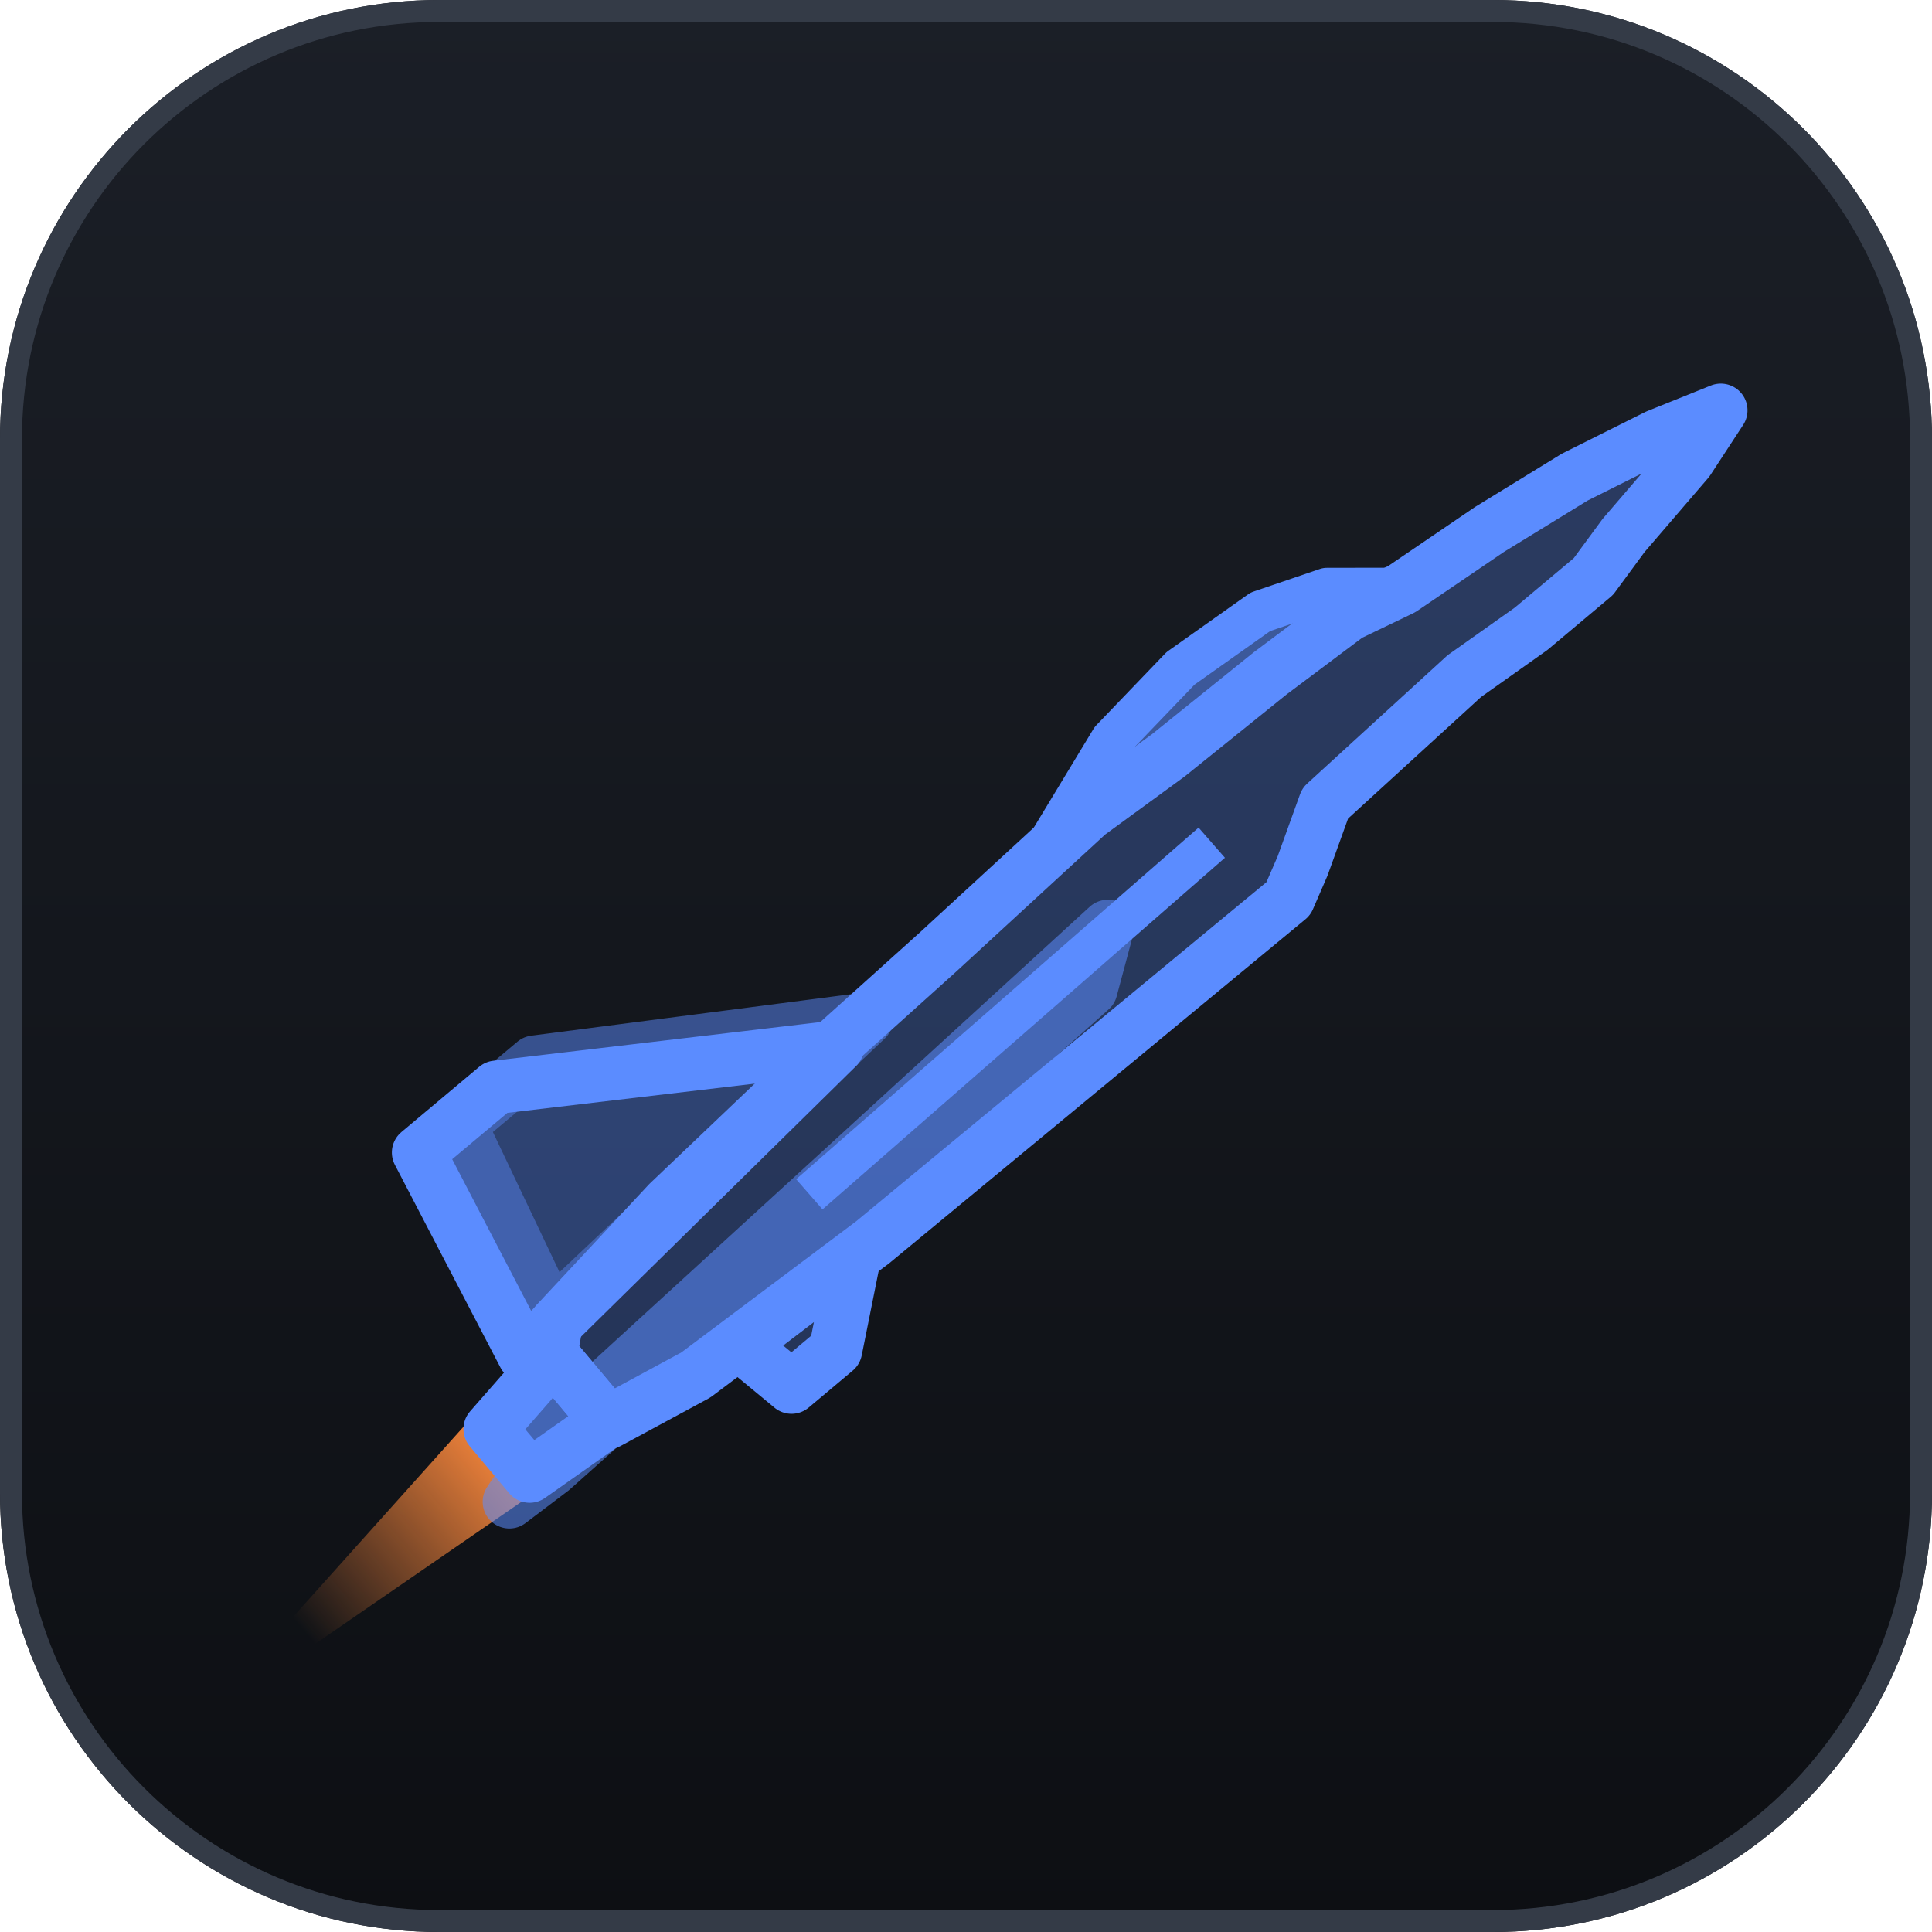
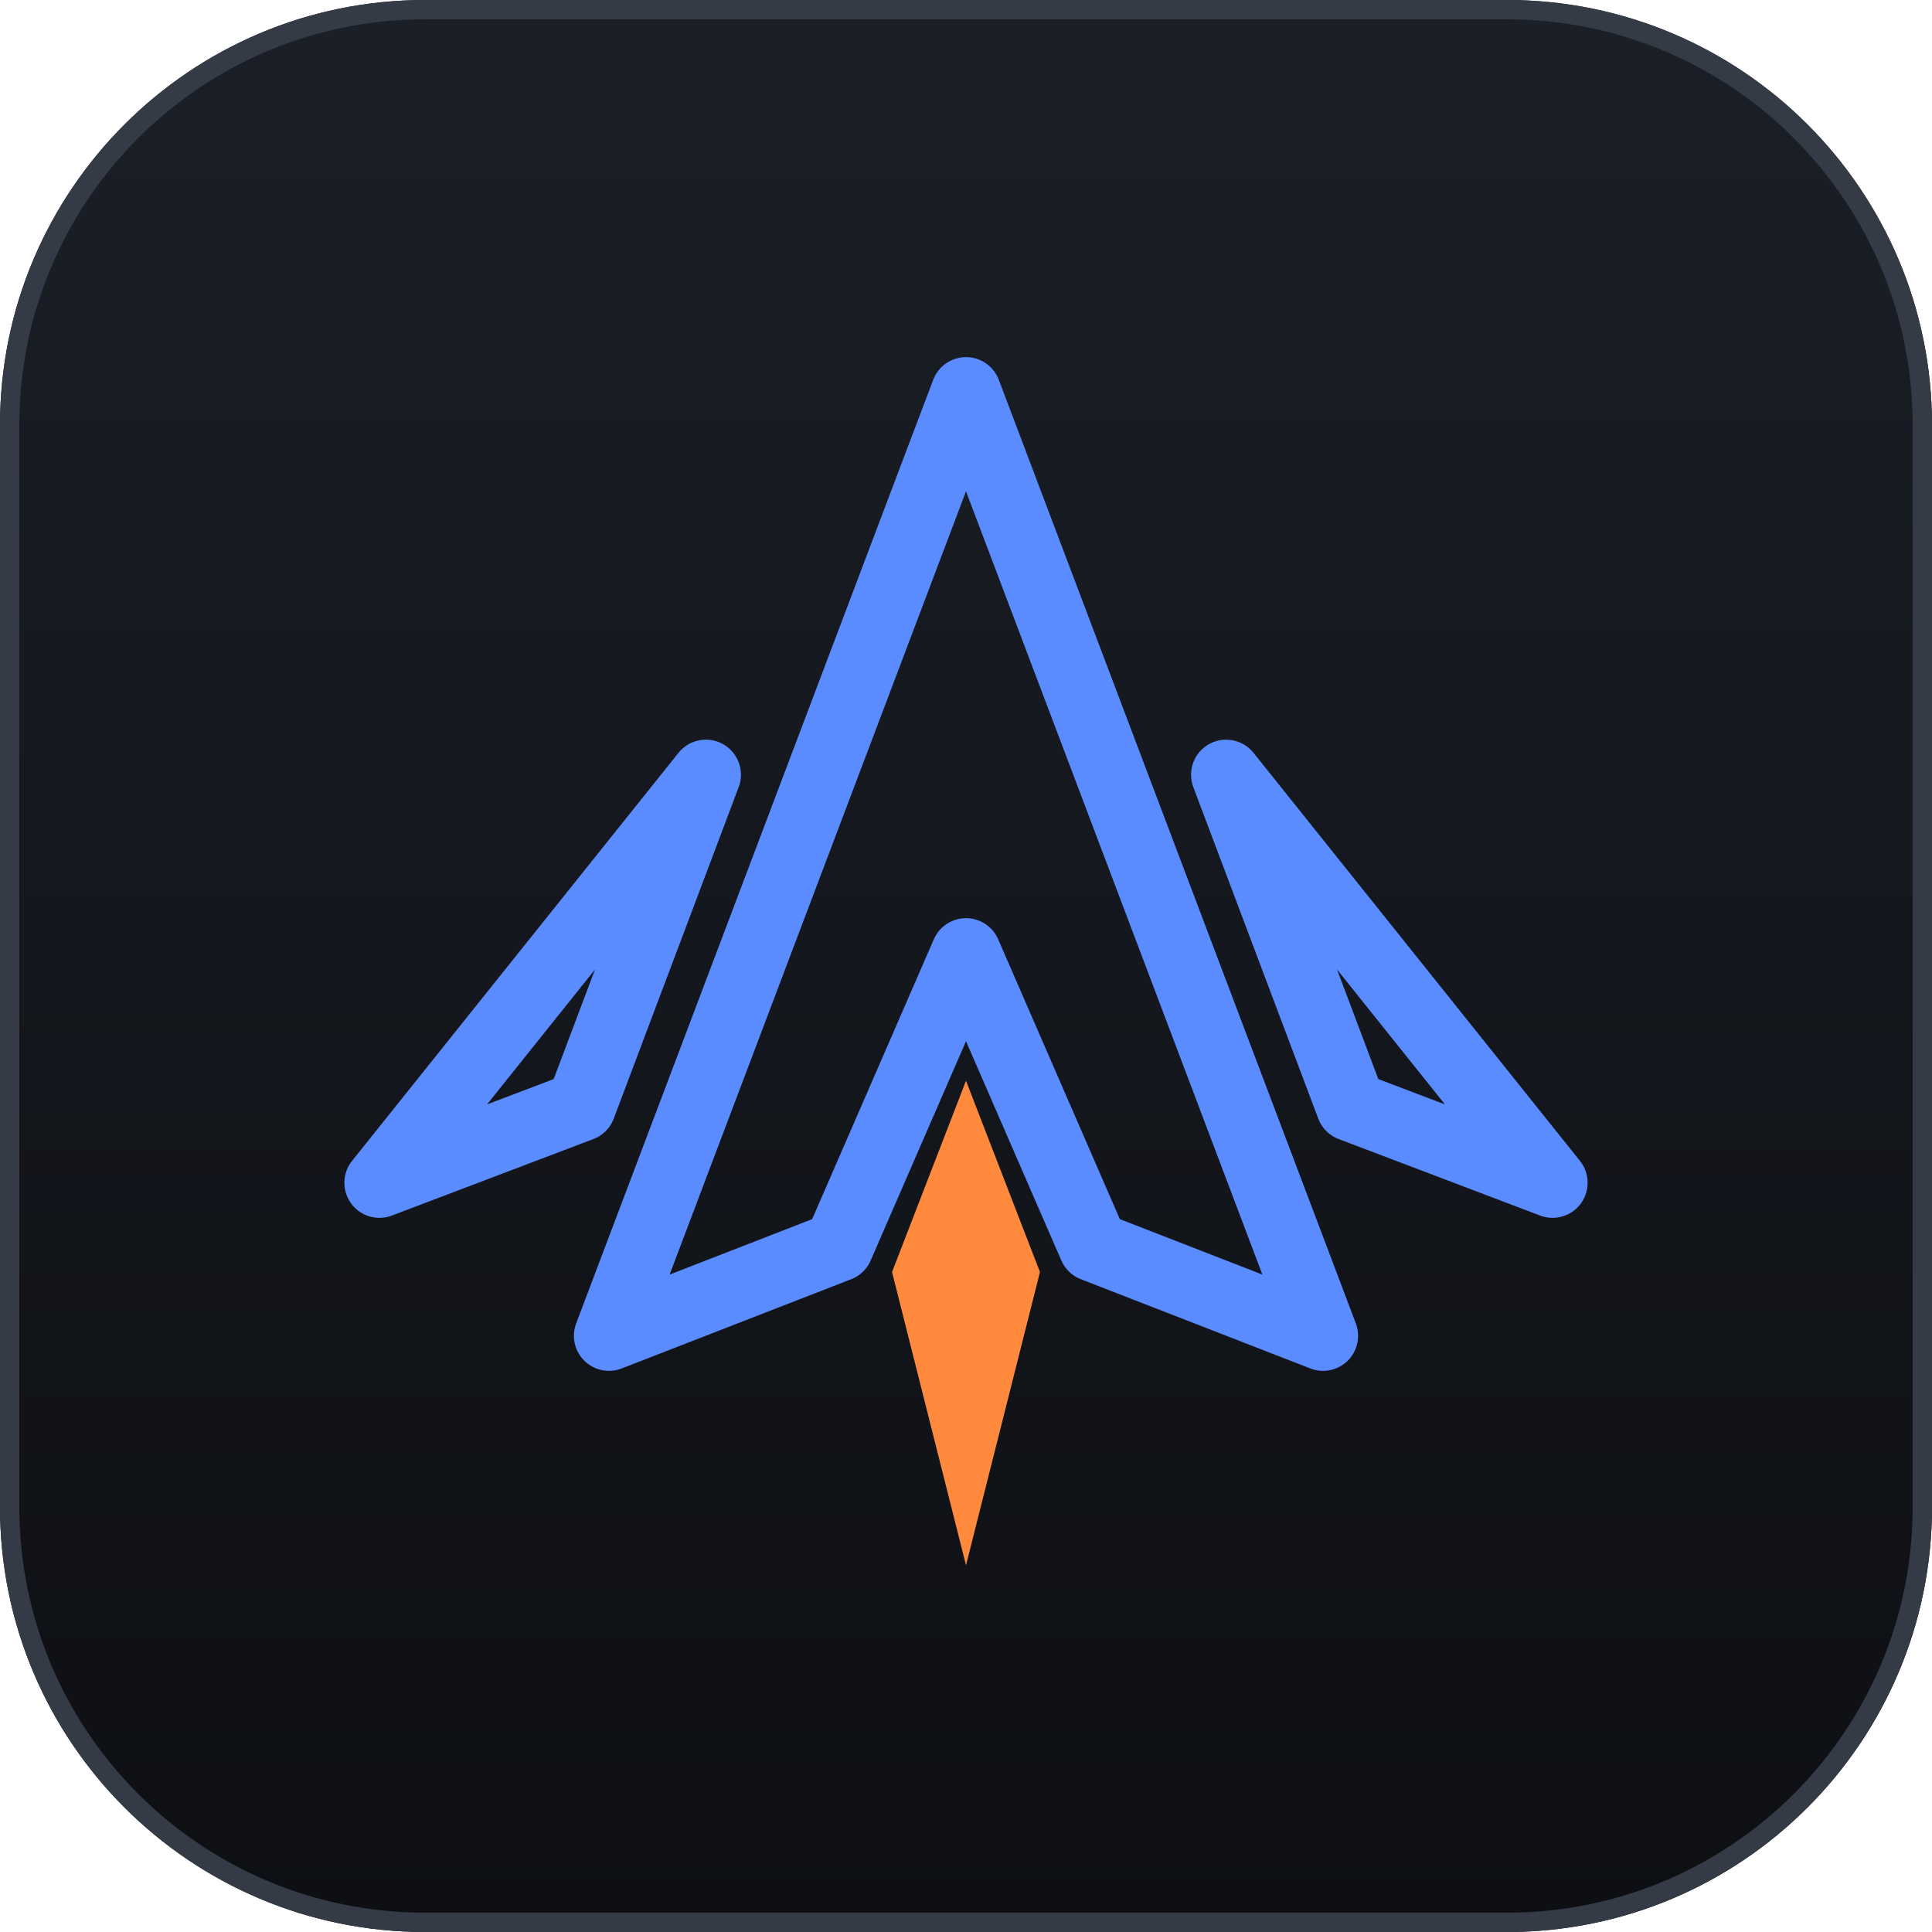
- <svg xmlns="http://www.w3.org/2000/svg" viewBox="6 6 88 88" width="64" height="64">
+ <svg xmlns="http://www.w3.org/2000/svg" viewBox="0 0 100 100" width="64" height="64">
  <defs>
    <linearGradient id="bg" x1="0" y1="0" x2="0" y2="1">
      <stop offset="0" stop-color="#1b1f27" />
      <stop offset="1" stop-color="#0d0f13" />
    </linearGradient>
-     <linearGradient id="plume" x1="1" y1="0" x2="0" y2="0">
-       <stop offset="0" stop-color="#ff8a3d" />
-       <stop offset="1" stop-color="#ff8a3d" stop-opacity="0" />
-     </linearGradient>
-     <clipPath id="t">
-       <rect x="6" y="6" width="88" height="88" rx="20" />
-     </clipPath>
  </defs>
-   <rect x="6" y="6" width="88" height="88" rx="20" fill="url(#bg)" />
-   <rect x="6.5" y="6.5" width="87" height="87" rx="19.5" fill="none" stroke="#343b47" stroke-width="1" />
-   <g clip-path="url(#t)">
-     <g transform="translate(50 50) scale(0.78) translate(-51 -48.8)">
-       <g transform="translate(50 50) rotate(-40) scale(0.78) translate(-62 -19)">
-         <path d="M15 20.6 L-6 23.6 L-6 26.2 L15 28.2 Z" fill="url(#plume)" />
-         <g fill="rgba(91,140,255,.28)" stroke="#5b8cff" stroke-width="4" stroke-linejoin="round">
-           <path d="M55.7 16.9 L34.6 3.4 L27.3 3.4 L23.3 18.8 Z" opacity="0.5" />
-           <path d="M43.5 30.0 L38.0 34.4 L33.7 34.4 L32.8 29.5 Z" />
-           <path d="M21.5 21.2 L14.4 22.3 L14.4 26.9 L21.5 27.5 Z" />
-           <path d="M74 23.2 L18 25.6 L12 27.4 L16 27.6 L70 26 Z" opacity="0.55" />
-           <path d="M134.0 23.1 L129.1 21.5 L122.4 19.9 L115.0 18.8 L107.1 18.0 L102.8 16.9 L95.5 16.5 L85.7 16.3 L78.3 15.8 L63.0 16.5 L51.4 16.9 L35.5 17.9 L23.3 19.4 L21.5 20.9 L21.5 27.6 L28.8 29.1 L45.3 30.0 L85.7 30.3 L88.1 29.1 L92.4 26.6 L106.5 26.0 L112.6 26.5 L118.7 26.5 L122.4 25.6 L129.7 24.4 Z" />
-           <path d="M84 23.4 L44 24.2" fill="none" stroke-width="3" />
-           <path d="M52.7 17.1 L31.2 3.0 L23.6 3.0 L19.9 19.7 Z" />
-         </g>
-         <path d="M107.1 18.0 L102.8 14.4 L97.9 12.5 L90.6 11.9 L83.2 12.7 L74.7 15.6 L78.3 15.8 L95.5 16.5 L102.8 16.9 Z" fill="rgba(91,140,255,.55)" stroke="#5b8cff" stroke-width="3.2" stroke-linejoin="round" />
-       </g>
-     </g>
+   <rect width="100" height="100" rx="22" fill="url(#bg)" />
+   <rect x=".5" y=".5" width="99" height="99" rx="21.5" fill="none" stroke="#343b47" />
+   <g transform="translate(50 50) scale(0.66) translate(-50 -53)">
+     <path d="M50 8 L78 82 L60 75 L50 52 L40 75 L22 82 Z" fill="none" stroke="#5b8cff" stroke-width="5.5" stroke-linejoin="round" />
+     <path d="M70.4 38 L80.2 64 L96 70 Z M29.6 38 L19.8 64 L4 70 Z" fill="none" stroke="#5b8cff" stroke-width="5.5" stroke-linejoin="round" />
+     <path d="M50 62 L55.8 77 L50 100 L44.2 77 Z" fill="#ff8a3d" />
  </g>
</svg>
